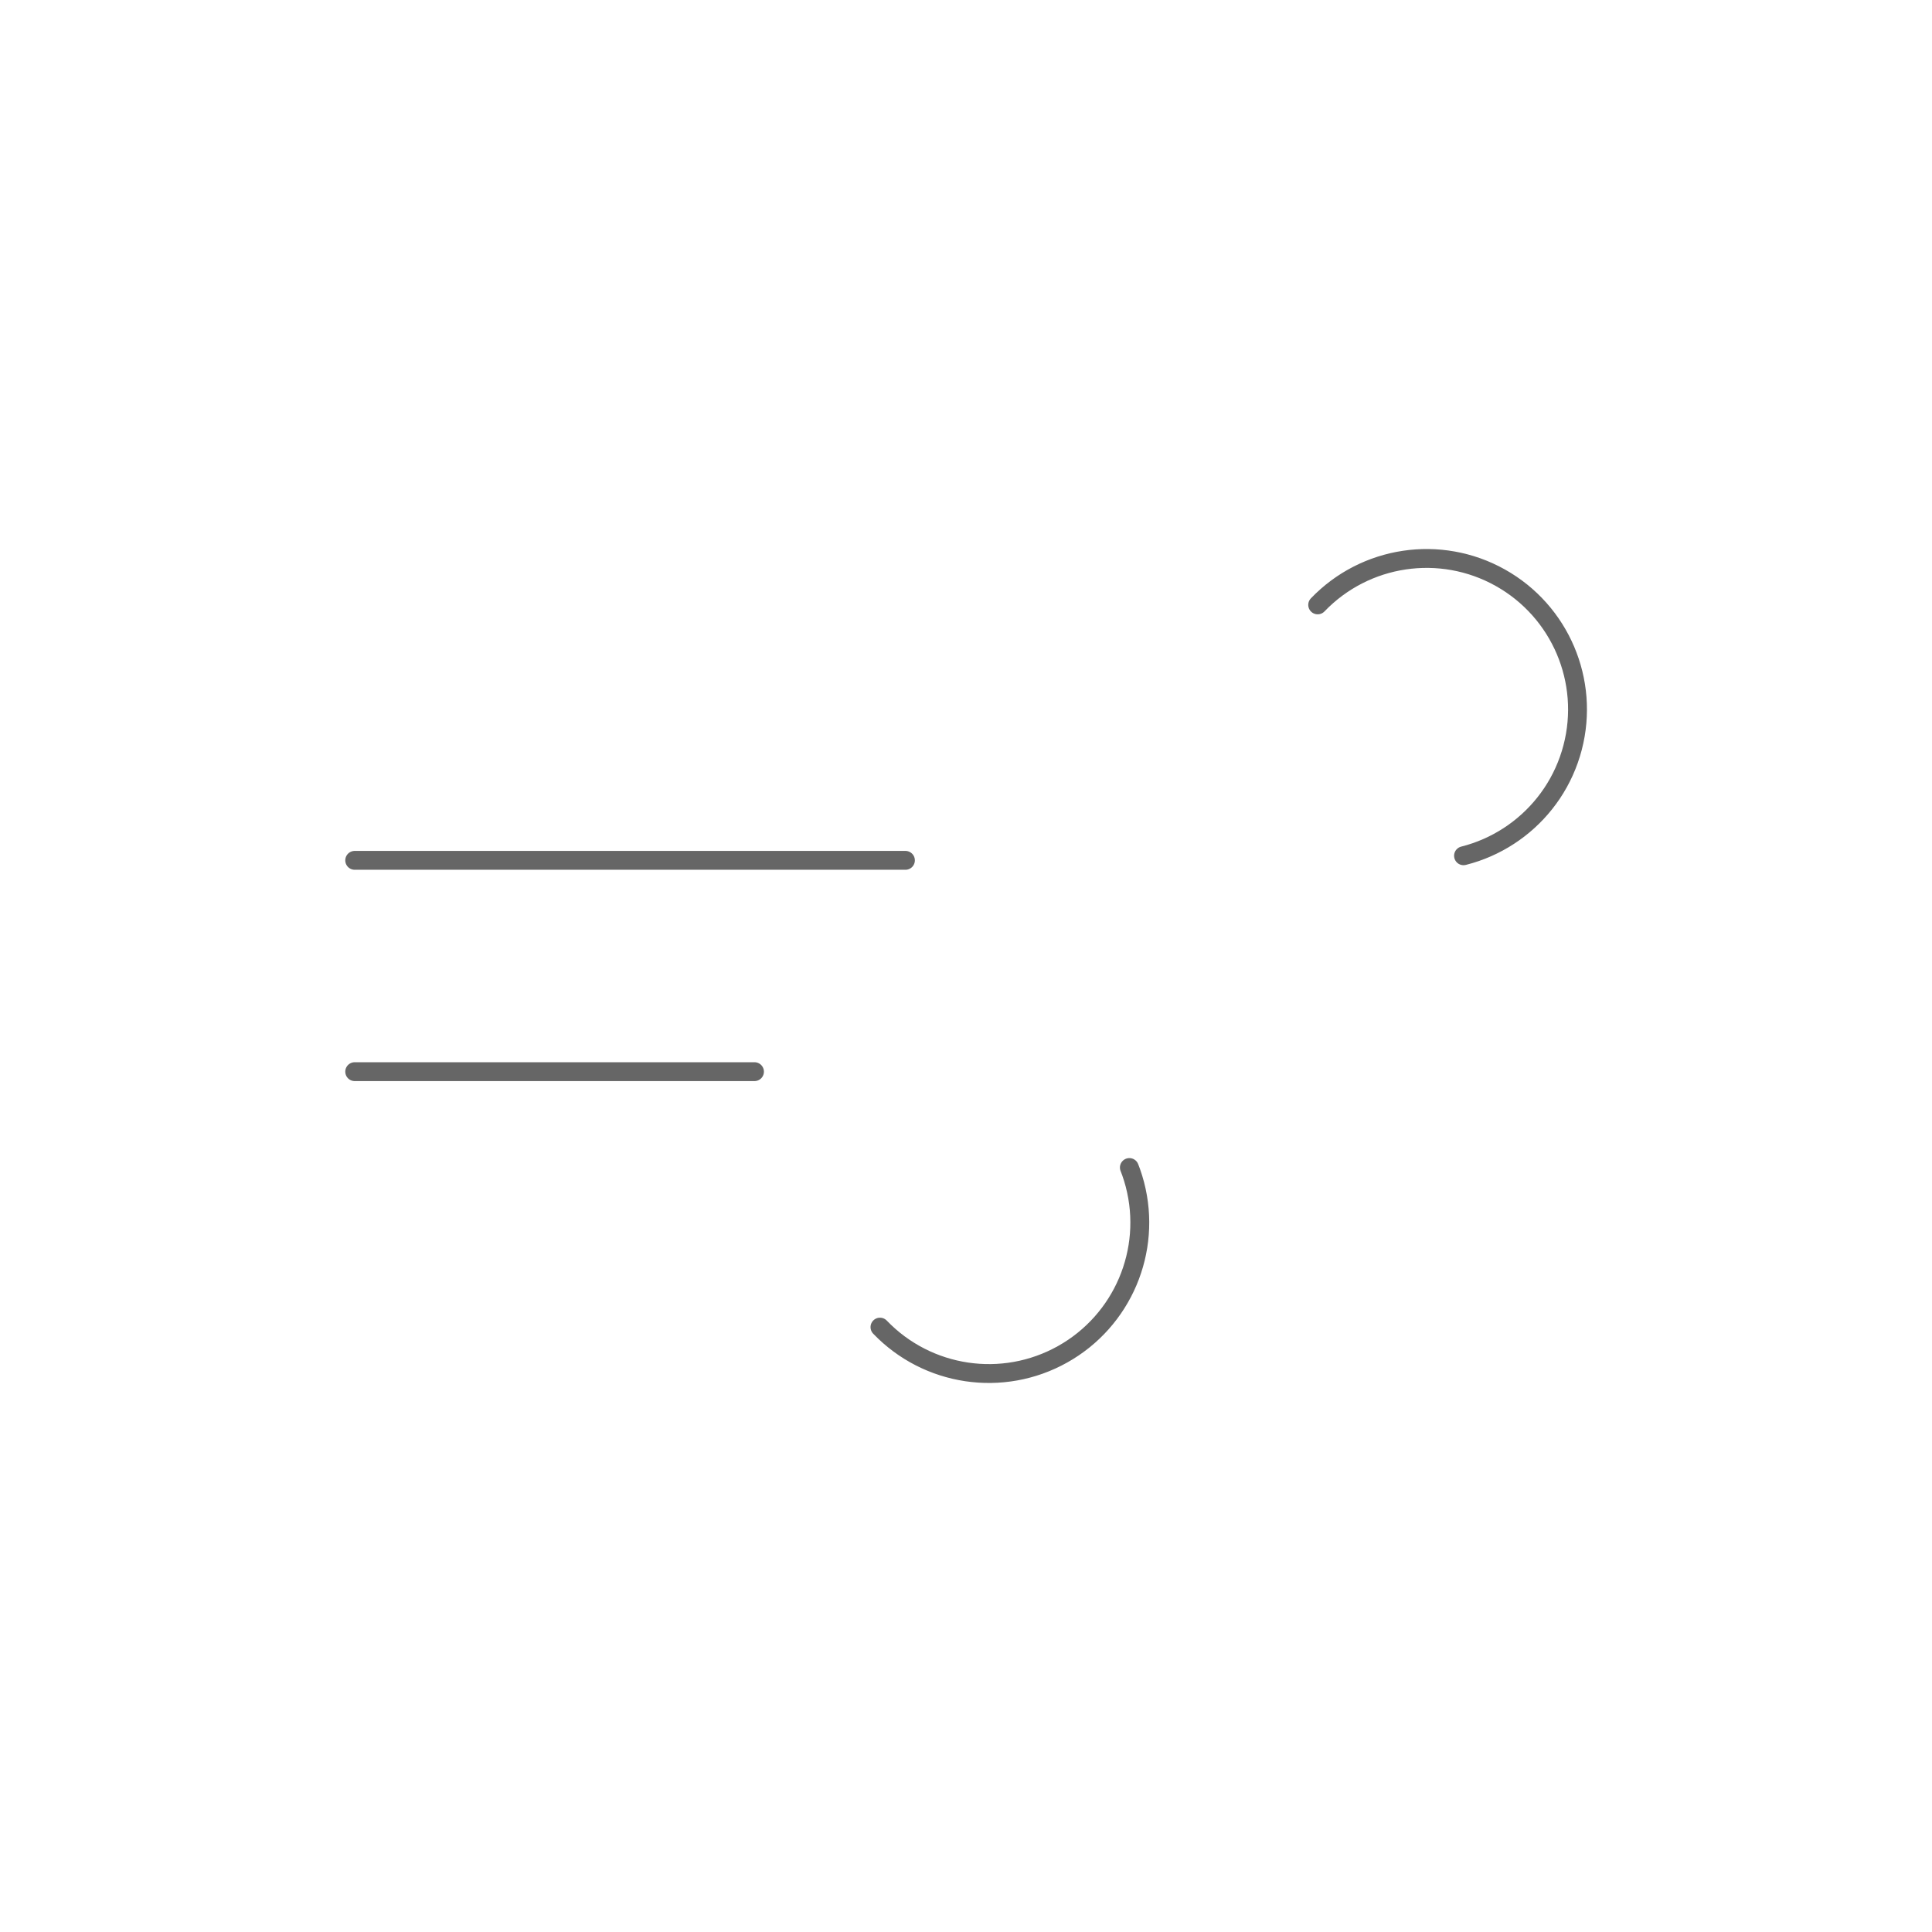
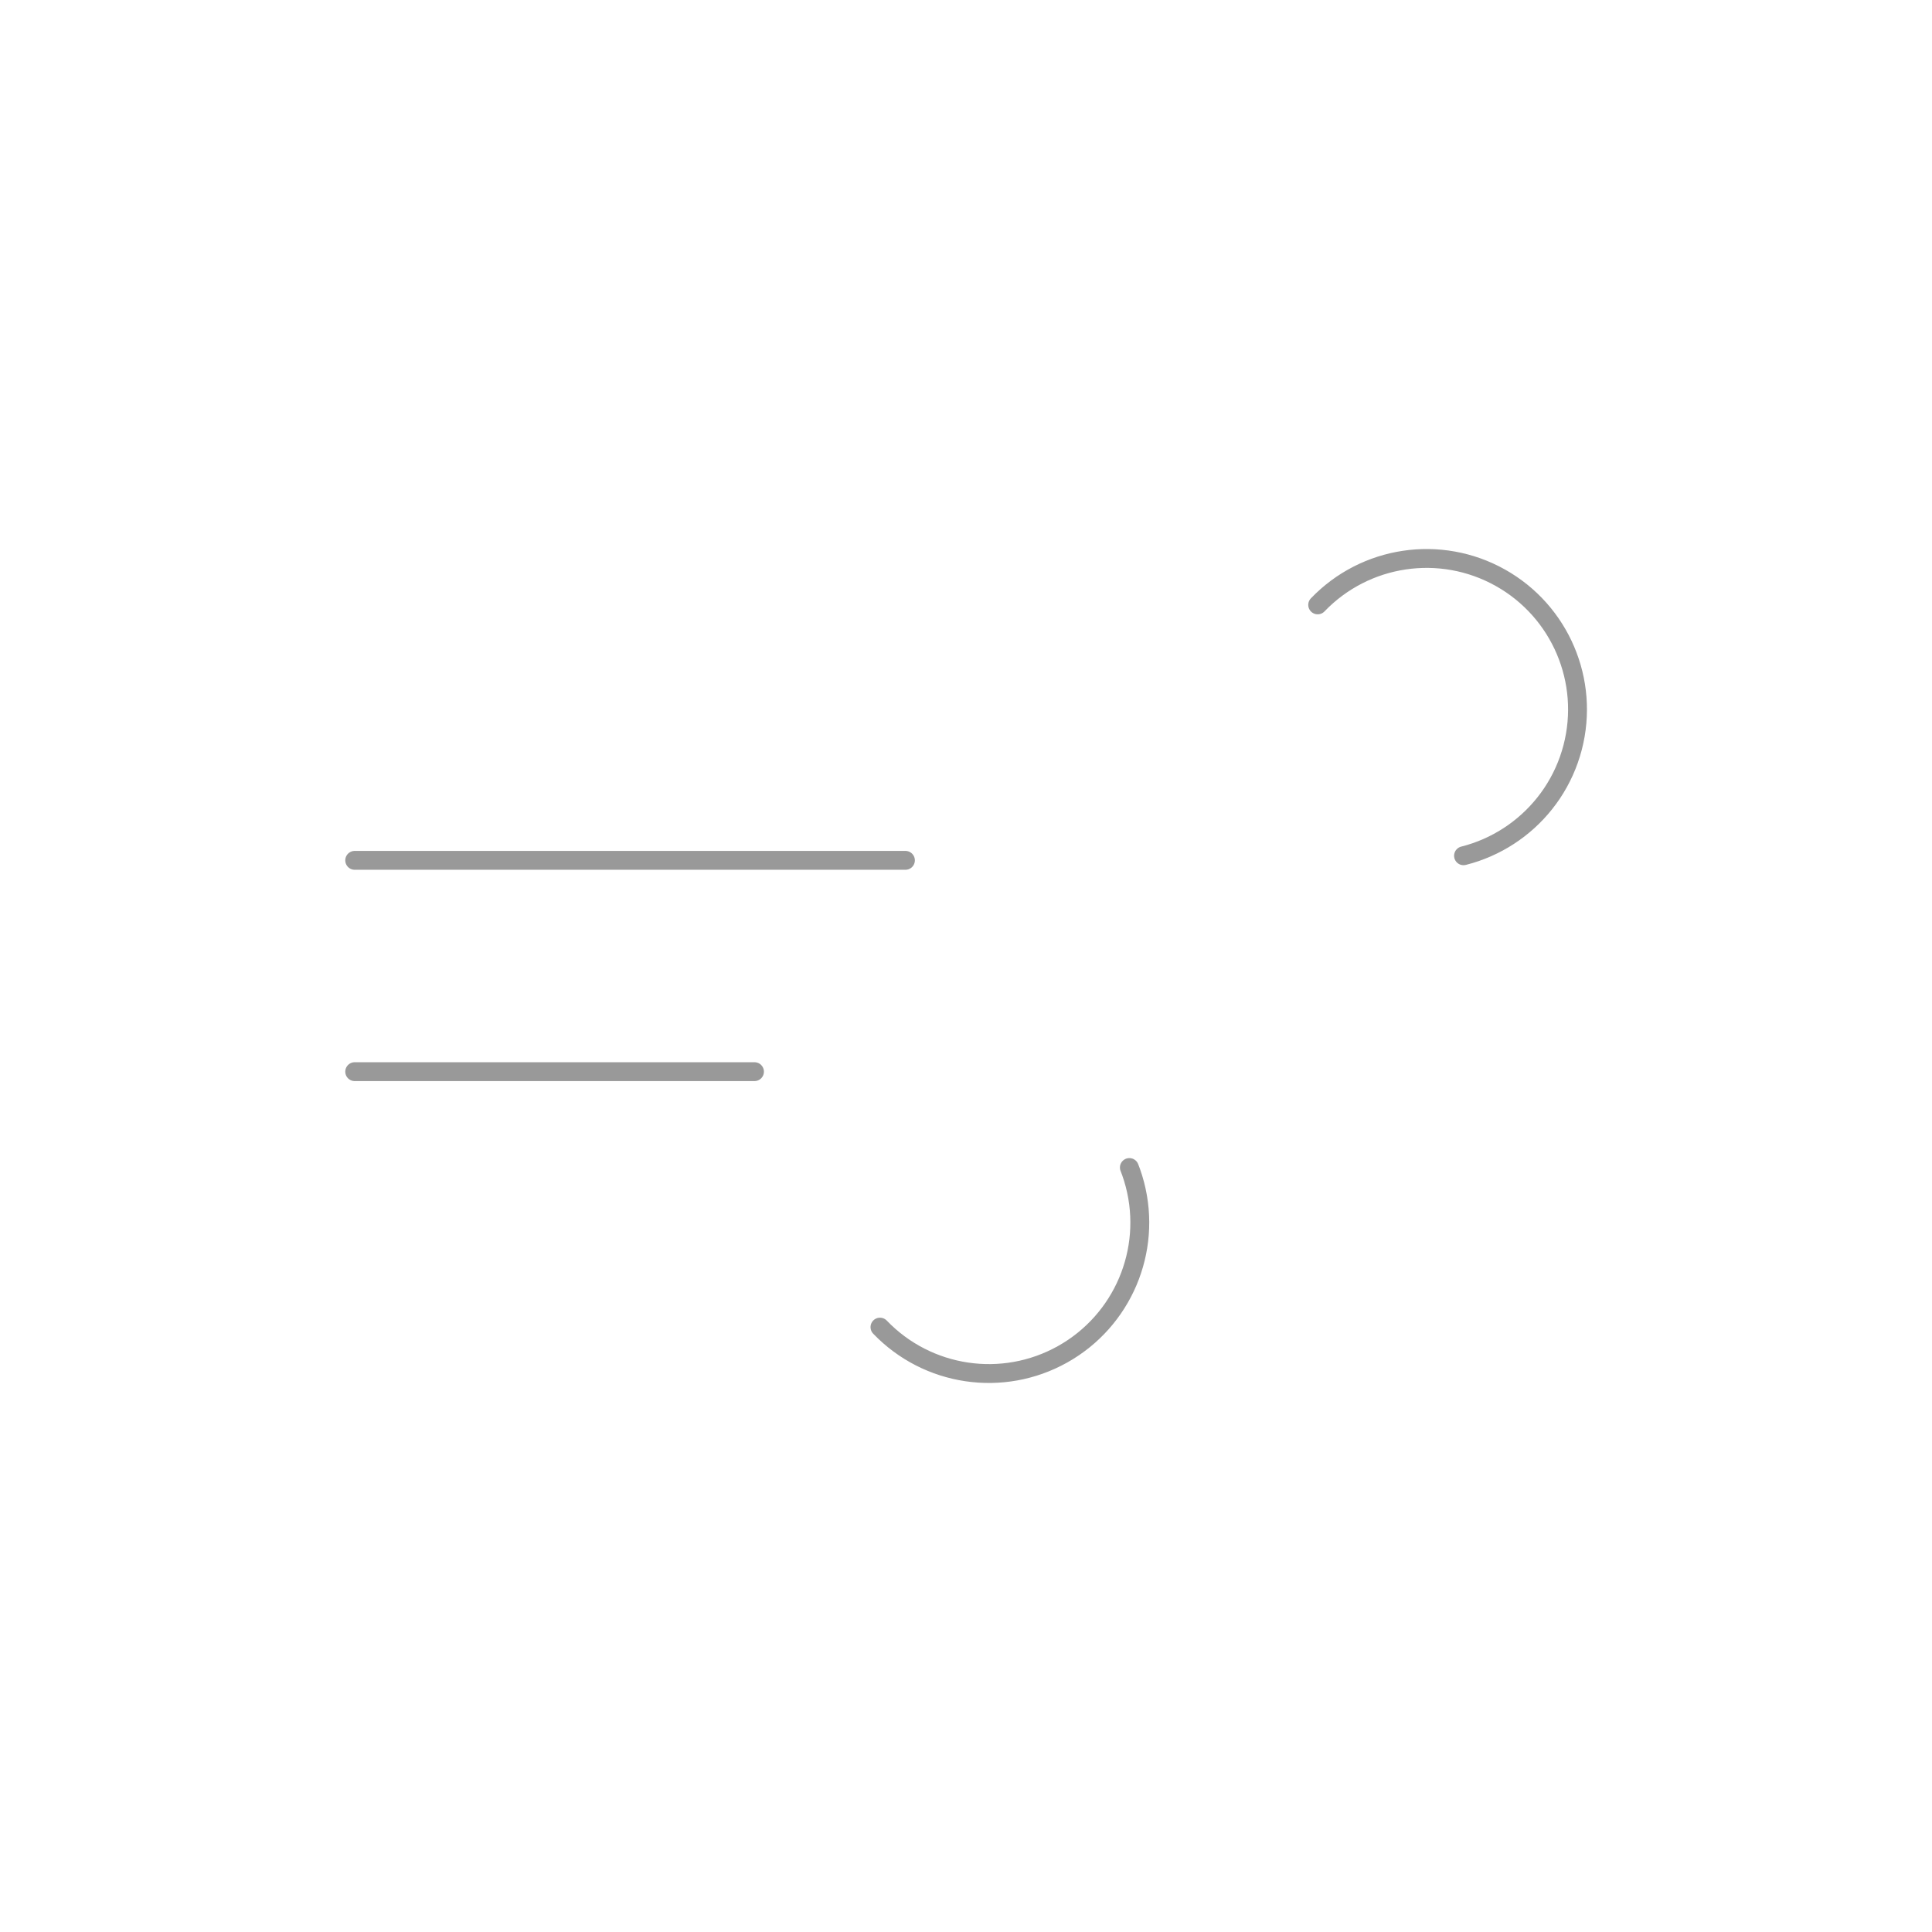
<svg xmlns="http://www.w3.org/2000/svg" xmlns:xlink="http://www.w3.org/1999/xlink" viewBox="0 0 512 512">
  <defs>
    <symbol id="a" viewBox="0 0 342 234">
-       <path fill="none" stroke="#666666" stroke-dasharray="148" stroke-linecap="round" stroke-miterlimit="10" stroke-width="5" d="M264.2 21.3A40 40 0 11293 89H9">
+       <path fill="none" stroke="#999999" stroke-dasharray="148" stroke-linecap="round" stroke-miterlimit="10" stroke-width="5" d="M264.2 21.3A40 40 0 11293 89H9">
        <animate attributeName="stroke-dashoffset" dur="10s" repeatCount="indefinite" values="0; 2960" />
      </path>
-       <path fill="none" stroke="#666666" stroke-dasharray="110" stroke-linecap="round" stroke-miterlimit="10" stroke-width="5" d="M148.2 212.7A40 40 0 10177 145H9">
+       <path fill="none" stroke="#999999" stroke-dasharray="110" stroke-linecap="round" stroke-miterlimit="10" stroke-width="5" d="M148.2 212.7A40 40 0 10177 145H9">
        <animate attributeName="stroke-dashoffset" dur="10s" repeatCount="indefinite" values="0; 1540" />
      </path>
    </symbol>
  </defs>
  <use xlink:href="#a" width="342" height="234" transform="translate(85 139)" />
</svg>
